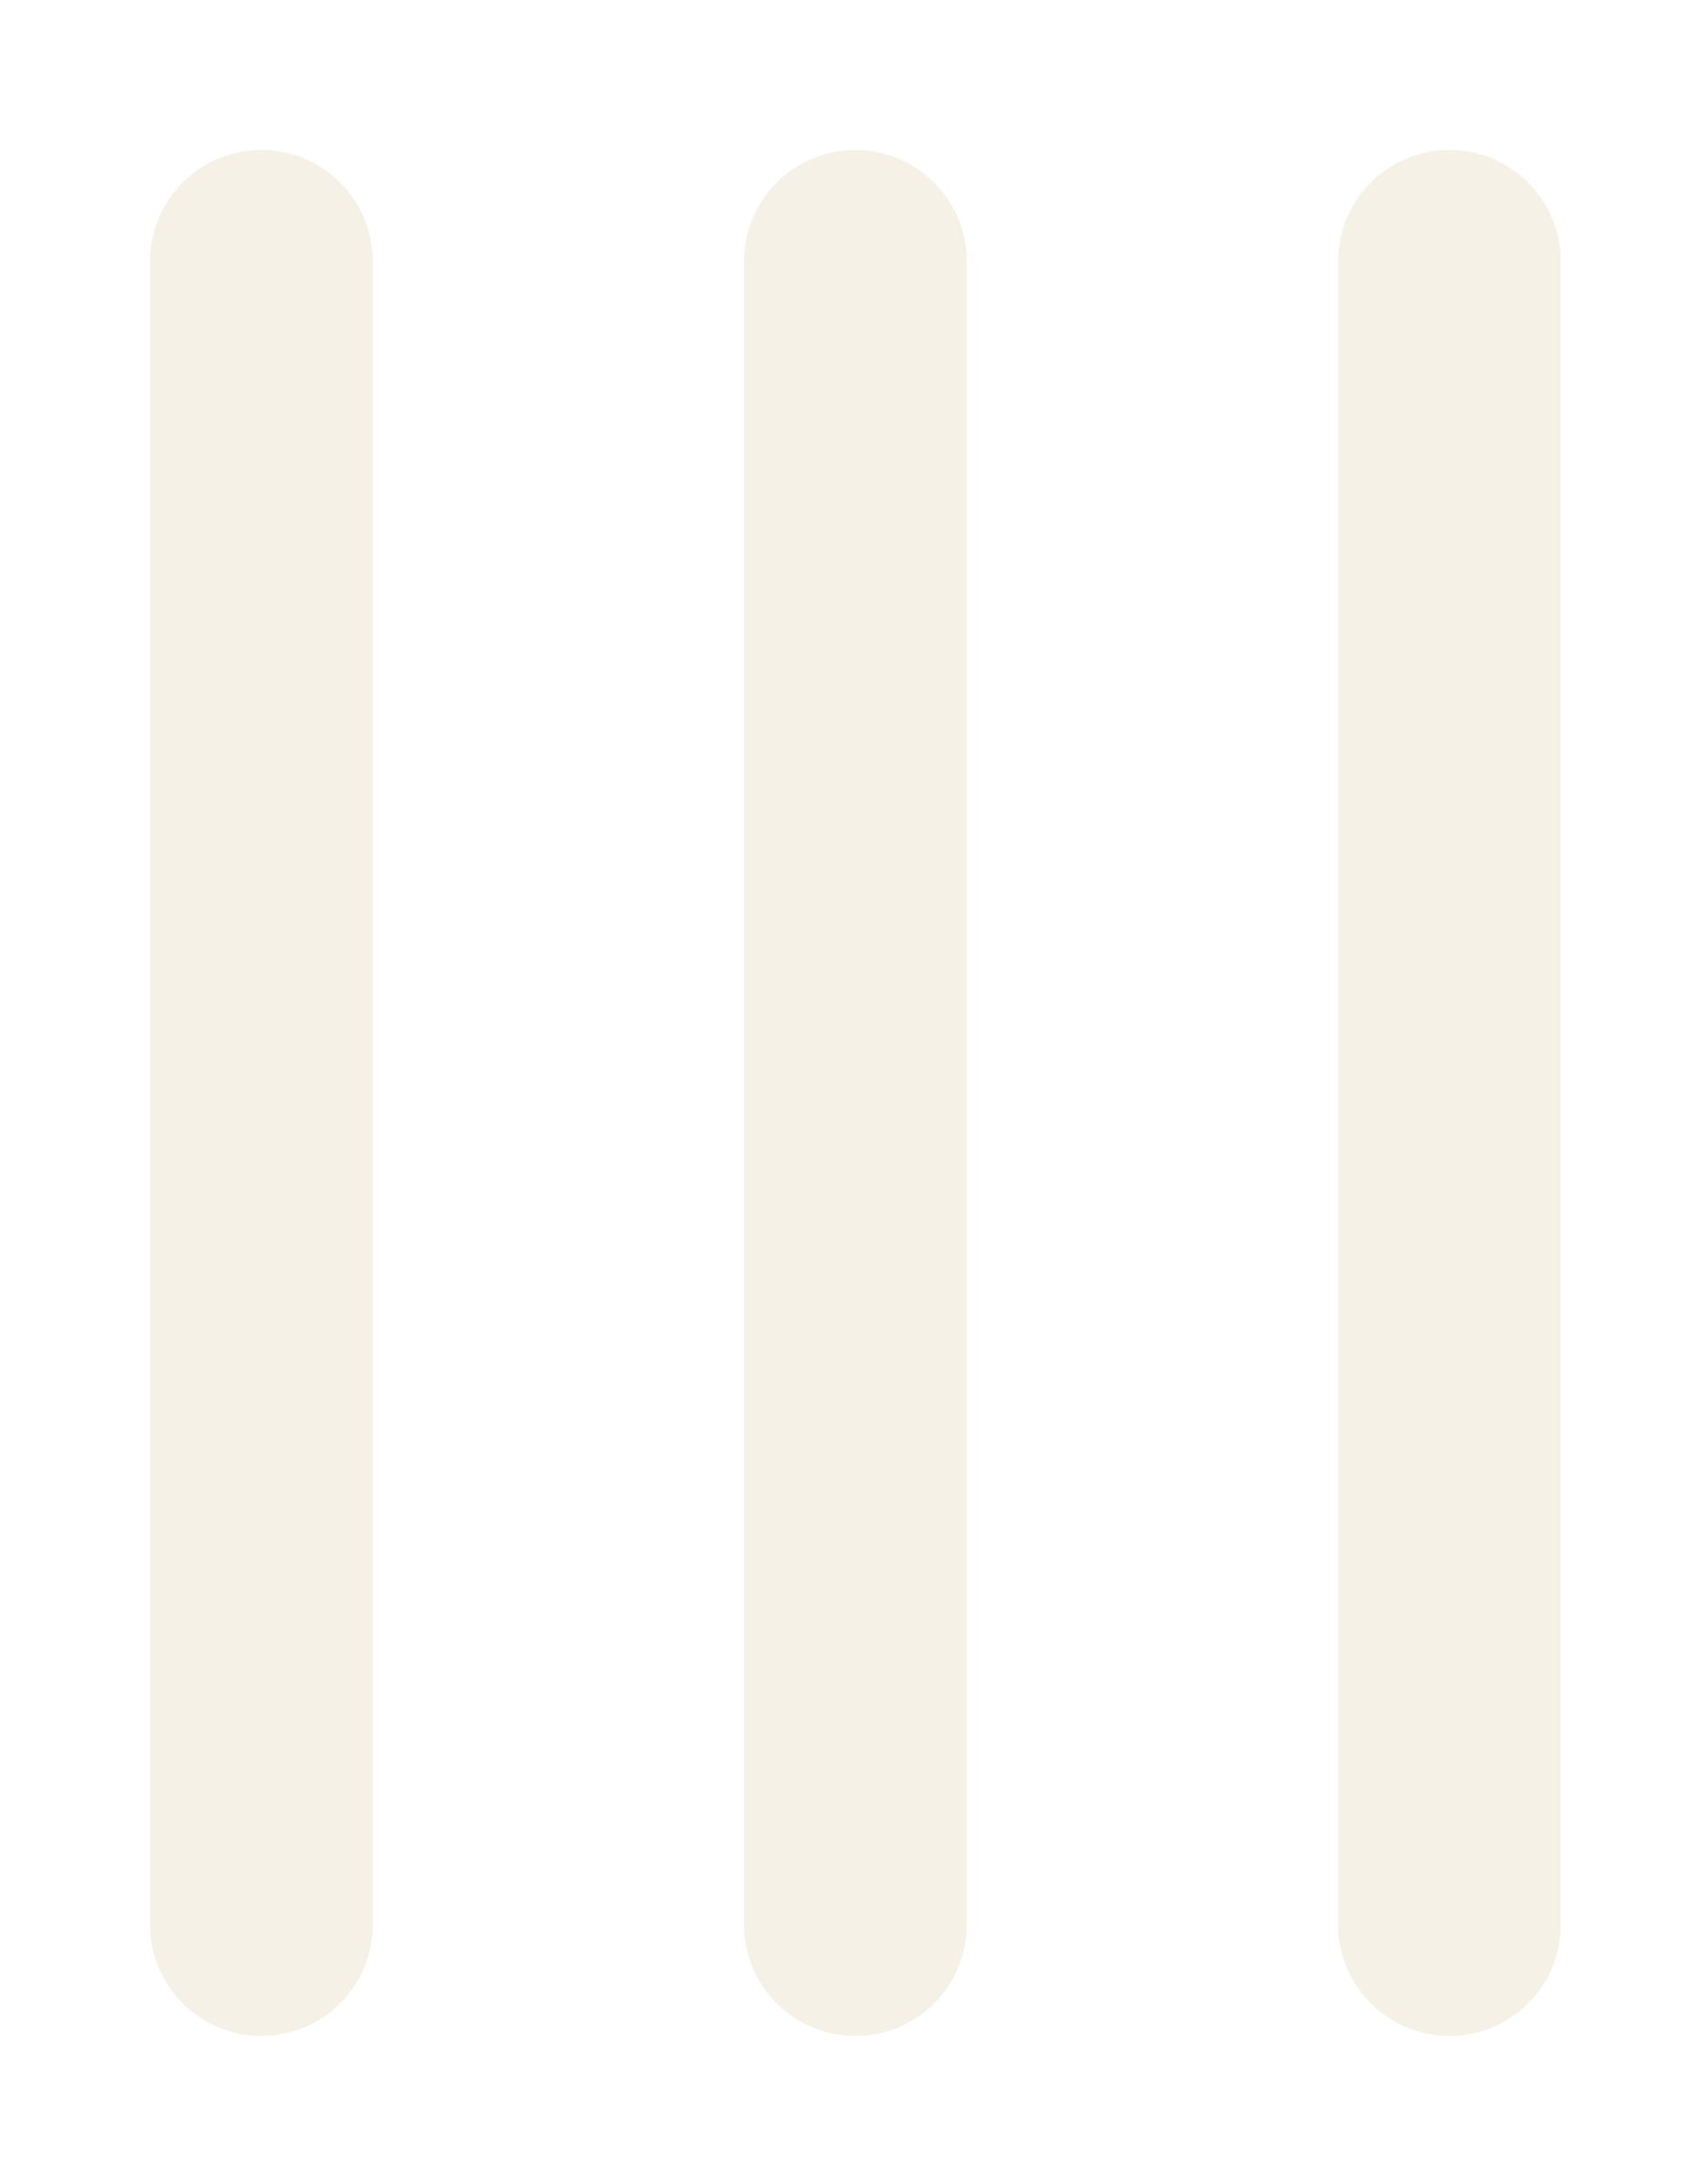
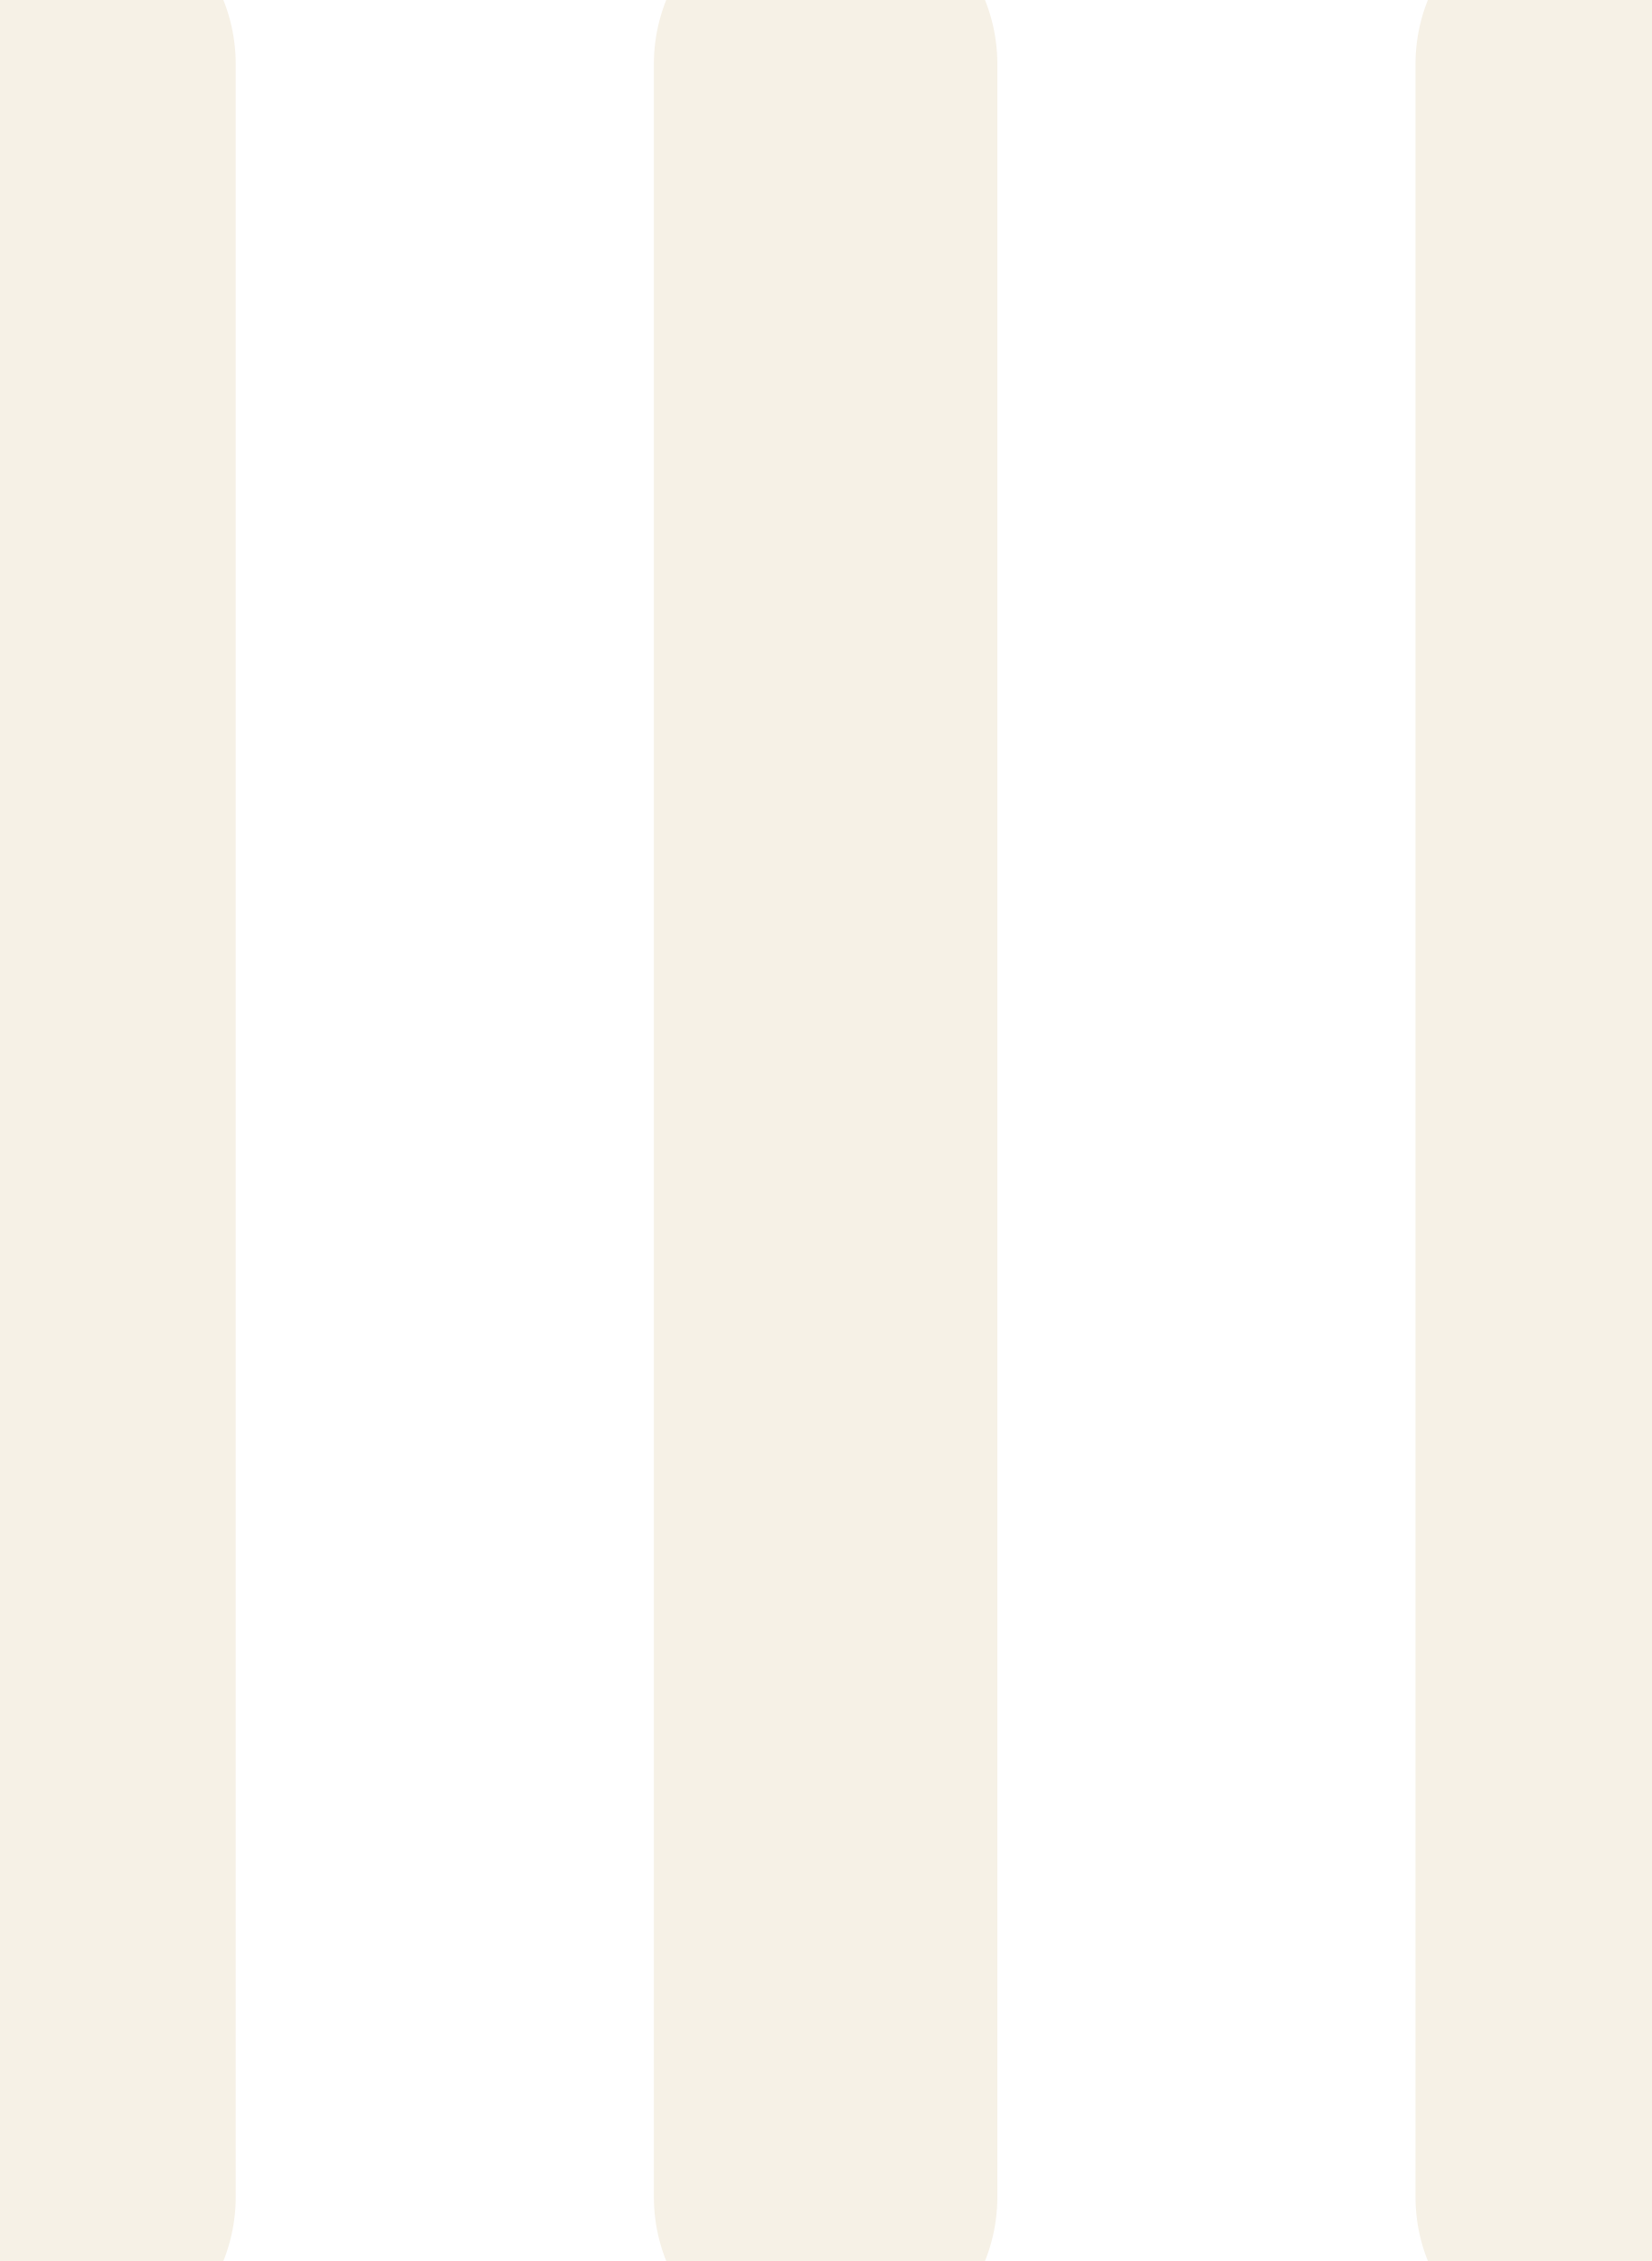
- <svg xmlns="http://www.w3.org/2000/svg" viewBox="25.2 13.2 57.5 73.5">
-   <g fill="none" stroke="#F6F1E6" stroke-width="7.5" stroke-linecap="round" stroke-linejoin="round">
+ <svg xmlns="http://www.w3.org/2000/svg" viewBox="32.32 20.32 43.36 59.36">
+   <g fill="none" stroke="#F6F1E6" stroke-width="9.02" stroke-linecap="round" stroke-linejoin="round">
    <path d="M34 22 V78 M54 22 V78 M74 22 V78" />
  </g>
</svg>
